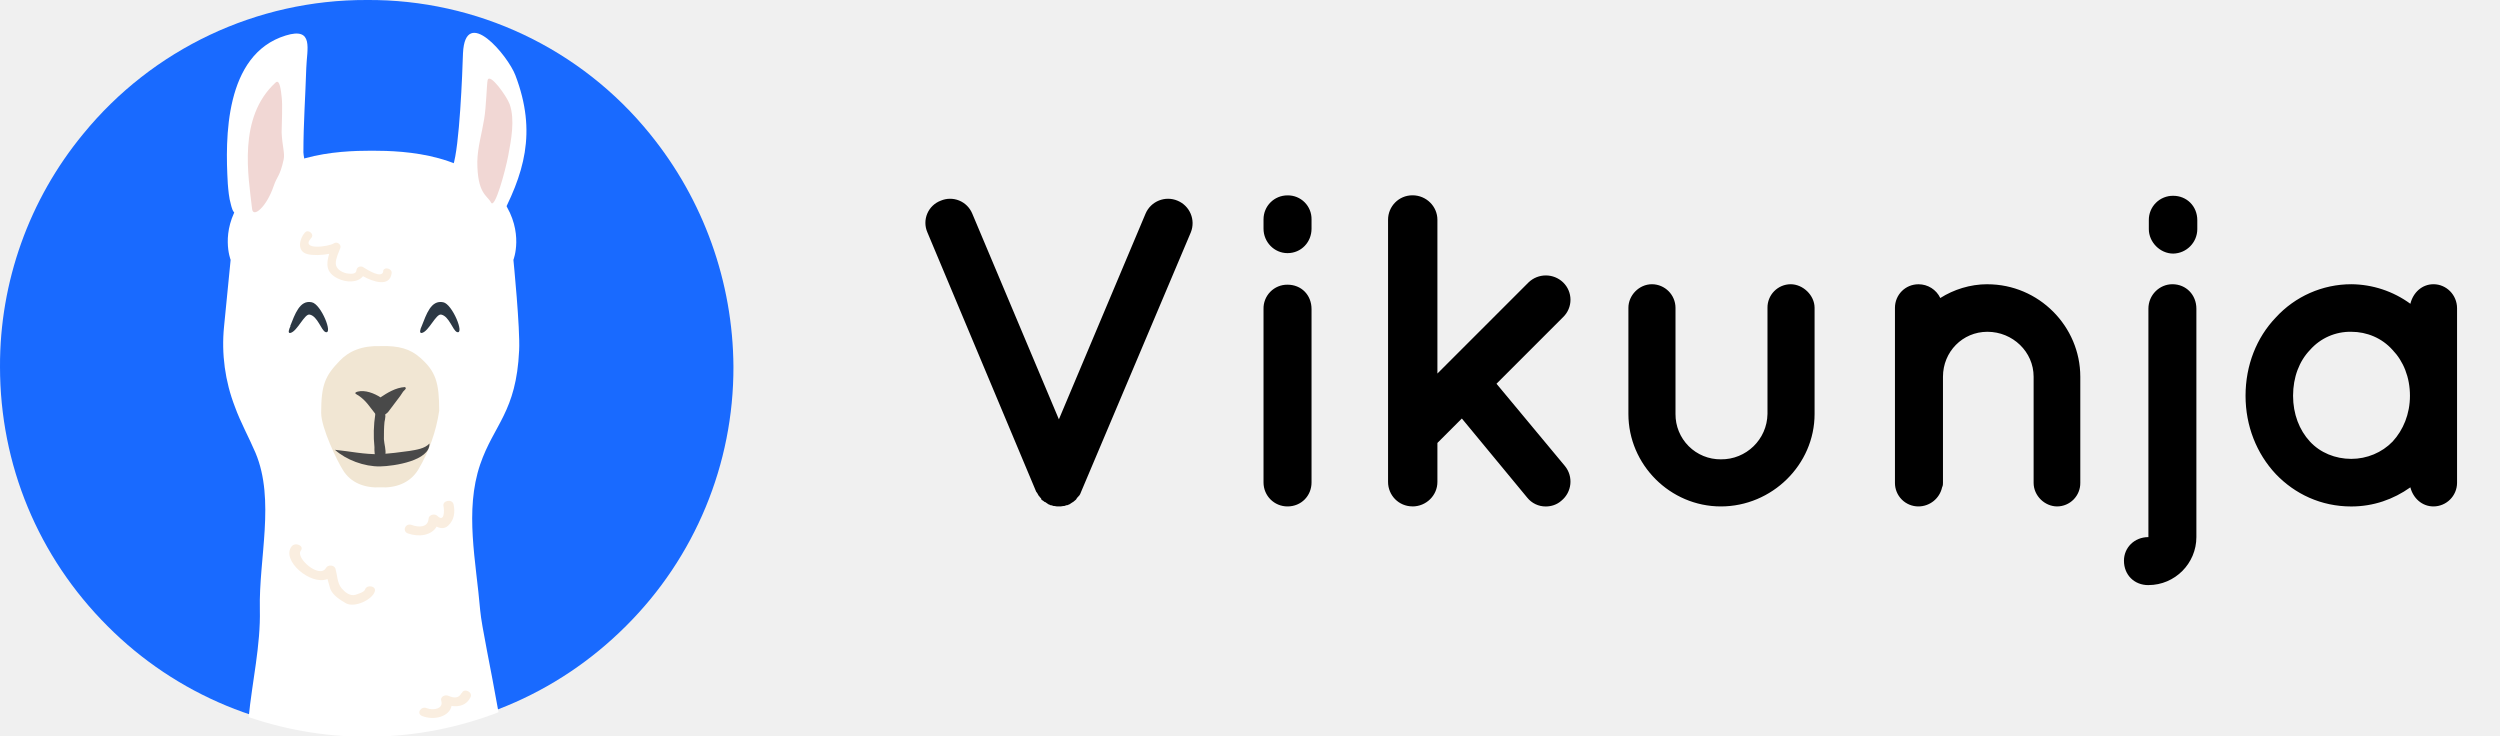
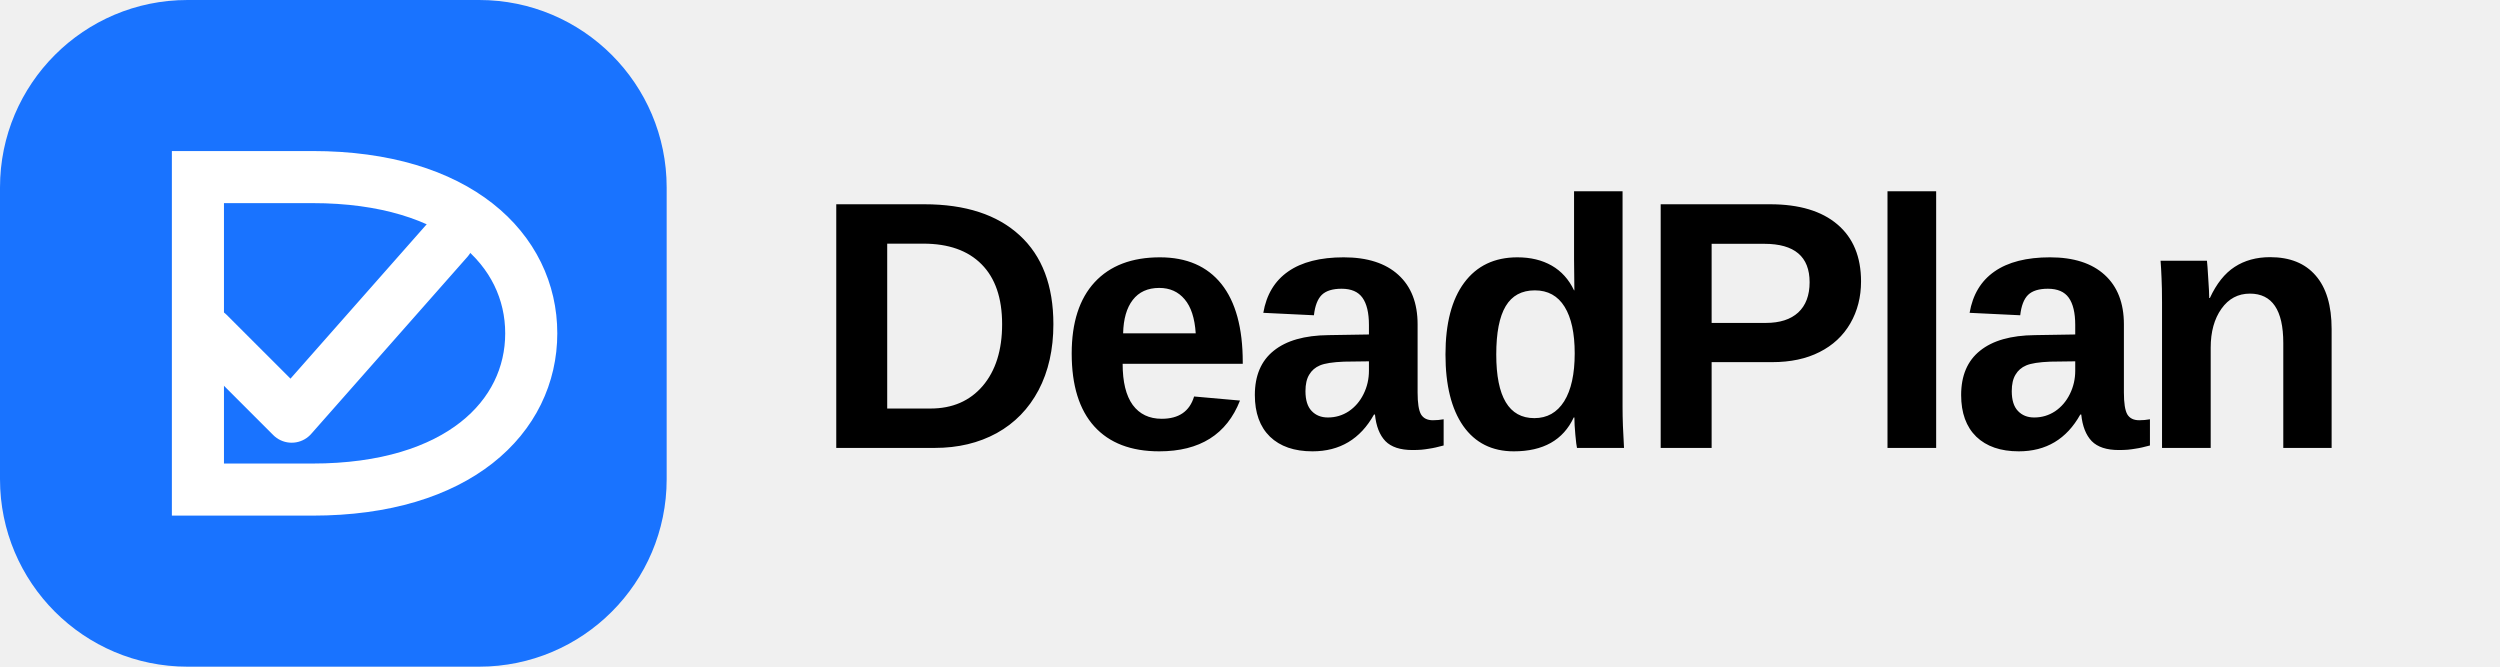
- <svg xmlns="http://www.w3.org/2000/svg" role="img" viewBox="0 0 872.6 256.8" width="872.6" height="256.8" xml:space="preserve">
-   <path fill="#196aff" d="M226.9 46.8A126 126 0 0 0 128 0a127.2 127.2 0 0 0-99 46.8A127 127 0 0 0 0 128c0 34.2 13.3 66.3 37.5 90.5A127.2 127.2 0 0 0 128 256c34.2 0 66.3-13.3 90.5-37.5A127.2 127.2 0 0 0 256 128a130 130 0 0 0-29.1-81.2" />
-   <path fill="#fff" d="M167.6 162.1c4.8-14 12.6-18.2 13.6-39.8.4-7.5-2-31.6-2-31.6s3.8-9.6-3.4-20.3c-11.1-16.7-34-17.8-46-17.8-12.1 0-34.8 1.1-45.9 17.8-7.2 10.7-3.4 20.3-3.4 20.3L78.2 114a60.8 60.8 0 0 0 3.8 28c1.9 5.3 4.9 10.7 7.2 16.1 6.9 16.5 1.1 36.8 1.5 54.6.3 12.6-2.7 25.3-3.9 37.6a127.6 127.6 0 0 0 87.2-1.7c-2.7-15.4-5.9-30-6.4-35.6-1.4-16.9-5.5-34.7 0-50.9" />
-   <path fill="#fff" d="M79.5 64c.2 2.4.4 5 1.1 7.4.2.8.6 2.6 1.5 3 1.2.3 3.5-1.2 4.3-1.8l4.9-3.7 3.2-2.2c1.1-.9 2-2 2.9-3 1.1-1.2 2-2.5 2.8-3.9.7-1 5-1.8 5.7-2.8.7-1.1 0-2.5 0-3.8 0-10 .7-19.7 1-29.4.2-6.6 2.8-14.5-7.2-11.4C78.3 19 78.6 48.5 79.5 63.9M173.7 77.8l-.9-.6c-1.2-1-2.3-1.8-3.3-2.9l-3.8-3.8-3.3-3.5-2-2.4-.7-1.4c-.3-.7-5.3-1.4-4.8-2 .8-1.1 2.7-2 3.2-3.3 2.3-6.5 3.3-32.6 3.5-39.3.8-17 15.7.8 18.3 7.7 7.6 20 3.1 34.5-6.1 51.5" />
-   <path fill="#f1e6d3" d="M153.3 143.4c0-9.9-1.2-13.8-6.7-18.6-3.4-3-7.4-4.2-13.8-4-6.4-.2-11 1.7-14.3 5.2-5 5.2-6.4 8.3-6.4 18.1 0 5.3 5.7 17 7.5 19.8 2.8 4.8 8 6.5 13.2 6.2 5.1.3 10.3-1.4 13.2-6.2a56.4 56.4 0 0 0 7.3-20.5" />
-   <path fill="#f1d7d4" d="M88 73c-1.3-11.5-5.1-32 8.2-44.2 1.5-1.4 1.9 3.2 2.1 5 .4 2.6 0 9.9 0 12.4.2 4.8 1.2 7.3.7 9.5-1.3 6-2.3 5.7-3.5 9.3-2.5 7.3-7.1 11.1-7.5 8M171.4 70.7c1.3 2.4 4.9-10.7 6-16.4 1-5.4 2.4-12.5.5-17.9-1-2.8-7-11.2-7.7-8.4-.3 1.2-.5 9.5-1.2 13.5-.8 5-2.3 9.9-2.4 14.9 0 11.3 3.4 11.7 4.8 14.3" />
-   <path fill="#faeee0" d="M127.4 205.8c-.3.9-2.5 1.5-3.3 1.8-2 .6-3.8-1-4.9-2.3-1.5-1.8-1.5-4.7-2.1-6.8-.4-1.3-2.6-1.5-3.3-.3-2.2 4-10.8-3.5-8.8-6 1.3-1.7-1.9-3.1-3.2-1.5-3.8 4.8 6.6 13.8 12.5 11.4l1 3.5c1 2.3 3.3 3.7 5.5 5 3.1 1.6 9.1-1.3 10-4.1.7-2-2.8-2.6-3.4-.7M154.8 176.7c.3 1.3.4 5.8-2.1 3.4-1-1-3-.4-3.1.9-.2 3.1-3.3 3.2-6 2.2-2.2-.7-3.3 2.3-1.2 3 4 1.4 8.3.6 10-2.4 1.3.7 2.8.8 4-.3 2.2-2 2.5-4.9 1.9-7.5-.5-2-4-1.3-3.5.7M161.1 241.9c-1 1.9-2.6 1.8-4.5 1-1.3-.6-3 .3-2.6 1.7.9 2.7-2.6 3.5-5 2.6-2-.9-3.8 1.8-1.7 2.7 4.2 1.7 9.6.2 10.3-3.5 2.7.4 5.3-.3 6.6-3 1-1.8-2.2-3.4-3-1.5M133.8 94.7c-.5 2.7-5.5-.5-6.8-1.3-1-.8-2.5-.3-2.6 1-.2 1.6-2.5 1.1-3.5 1-2-.5-3.7-1.7-3.7-3.5s1-3.7 1.6-5.4c.4-1.1-1.1-2.3-2.2-1.6-2 1.3-11.9 2.5-8-1.8 1.3-1.3-1-3.3-2.2-1.9-1.8 2-3 6.5.9 7.5 2 .5 5 .4 7.6-.1-1 3.4-1.3 6.5 3 8.6 3 1.5 7 1.5 8.8-.8 3.6 2 9.3 3.9 10-1 .3-1.7-2.7-2.5-3-.7" />
-   <path fill="#494949" d="M116.9 157c5.2.5 10.5 1.7 15.8 1.5 3.3-.2 6.8-.6 10.2-1.1 2.4-.4 5.4-.8 7-2.6.2 6-12.3 7.9-17.2 8-5.6.1-11.9-2.3-15.8-5.8" />
-   <path fill="#494949" d="M131 144.5c-.6 3.9-.7 7.8-.3 11.6 0 1-.2 3.5 1.2 4 1 .4 2.4-.4 2.6-1.4.3-1.6-.4-3.7-.5-5.4 0-2 0-4 .2-6 .2-1.2.8-2.8-.5-3.6-1-.6-2.5-.4-2.7.8" />
-   <path fill="#494949" d="M141.3 135.1c-3.2.2-6.1 2-8.5 3.6-2.1-1.4-5.4-2.7-8-2-1.7.5-.2 1 .4 1.4a15 15 0 0 1 3.2 3c1.4 1.7 2.6 3.5 4 5 1.1-.6 2-1.4 3-2.2l4.3-5.7 1-1.5c.4-.5 1.5-1.2.6-1.6" />
-   <path fill="#2c3844" d="M101.3 113.8c1.6-4 3.3-9.2 7.5-8.3 3.3.6 7.6 11.4 4.8 10.4-1.5-.6-2.7-5.5-5.5-6.1-1.8-.4-4.3 5.8-6.7 6.4-1.1.3-.5-1.4 0-2.4M147.2 113.8c1.6-4 3.2-9.2 7.5-8.3 3.2.6 7.6 11.4 4.8 10.4-1.5-.6-2.7-5.5-5.5-6.1-1.8-.4-4.3 5.8-6.7 6.4-1.1.3-.6-1.4-.1-2.4" />
-   <g fill="currentColor" stroke-width="29.1" font-family="Quicksand" font-size="1163.4" font-weight="700" letter-spacing="0" style="line-height:1.25" word-spacing="0">
-     <path d="M3302.3-1549.4c3.4 2.3 8.1 5.8 10.4 7h1.2s1.2 0 1.2 1.1c2.3 0 7 1.2 9.3 2.4h2.3c3.5 1.1 8.1 1.1 11.6 1.1s7 0 11.7-1.1h2.3c3.5-1.2 5.8-2.4 9.3-2.4 1.1-1.1 1.1-1.1 2.3-1.1 3.5-1.2 7-4.7 9.3-5.8l2.3-1.2c2.4-2.3 4.7-3.5 7-5.8 1.2-1.2 1.2-1.2 2.4-3.5 1.1-2.3 4.6-4.7 5.8-7 1.1 0 1.1 0 1.1-1.2 2.4-2.3 3.5-7 4.7-9.3l287.3-679.4a63.9 63.9 0 0 0-34.9-82.6 64 64 0 0 0-83.7 33.8l-226.9 538.6-226.8-538.6a62.7 62.7 0 0 0-82.6-33.8 62 62 0 0 0-35 82.6l285 679.4c2.4 2.4 4.7 7 5.9 9.3 0 1.2 1.2 1.2 1.2 1.2 1.1 2.3 3.5 4.7 5.8 7 0 2.3 1.1 2.3 1.1 3.5 3.5 2.3 5.9 3.5 8.2 5.8h1.2zM3936.8-2118.3a62.1 62.1 0 0 0-62.8 64v453.7c0 35 28 62.8 62.8 62.8 36.1 0 62.9-27.9 62.9-62.8v-453.7c0-37.2-26.8-64-62.9-64zm62.9-171a61.8 61.8 0 0 0-62.9-62.8c-34.9 0-62.8 27.9-62.8 62.8v24.4c0 35 28 64 62.8 64 36.1 0 62.9-29 62.9-64zM4264-1537.8c36.1 0 65.2-29 65.2-64V-1704l64-64 171 207a61.7 61.7 0 0 0 48.9 23.3c14 0 29-4.6 40.7-15.1a64.5 64.5 0 0 0 9.3-90.7L4483.9-1859l174.5-174.5a63.2 63.2 0 0 0 0-90.7 65.3 65.3 0 0 0-90.7 0l-238.5 238.5v-402.6c0-34.9-29-64-65.2-64-36 0-64 29.1-64 64v686.4c0 35 28 64 64 64zM5316.6-1779.8v-278c0-32.6-30.2-61.7-62.8-61.7a61 61 0 0 0-60.5 61.7v278a120.7 120.7 0 0 1-122.1 118.7 117.7 117.7 0 0 1-118.7-118.7v-278a62 62 0 0 0-61.6-61.7c-33.8 0-61.7 29.1-61.7 61.7v278c0 132.7 109.3 242 242 242 133.8 0 245.4-109.3 245.4-242zM5769-2119.5c-45.3 0-88.4 14-123.3 36.1a63 63 0 0 0-57-36c-34.9 0-61.7 27.9-61.7 61.6v458.3a61.3 61.3 0 0 0 61.7 61.7 63.6 63.6 0 0 0 61.7-50c2.3-4.7 2.3-8.1 2.3-11.6v-278c0-65.2 51.2-117.6 116.3-117.6 66.3 0 121 52.4 121 117.5v278c0 33.8 29.1 61.7 61.7 61.7a61 61 0 0 0 60.5-61.6v-278c0-131.5-108.2-242-243.2-242zM6255.6-2199.7a64.3 64.3 0 0 0 62.9-64v-23.3c0-37.2-28-64-62.9-64a63 63 0 0 0-64 64v23.3c0 33.7 29.1 64 64 64zm-65.1 867.8c69.8 0 125.6-57 125.6-125.6v-598c0-36-26.7-64-62.8-64-33.7 0-62.8 28-62.8 64v598c-37.2 0-64 28-64 61.7 0 37.2 26.8 64 64 64zM6998.5-2056.6c0-35-28-62.9-61.7-62.9-30.2 0-53.5 22.1-60.5 51.2a265.2 265.2 0 0 0-154.7-51.2 268 268 0 0 0-197.8 87.3c-50 52.3-79 124.5-79 204.7 0 79.2 29 151.3 79 204.8 50 52.4 118.7 85 197.8 85 58.2 0 110.5-18.7 154.7-50.1 7 28 30.3 50 60.5 50a62 62 0 0 0 61.7-61.6v-228zm-168.7 349c-28 29-67.5 45.3-108.2 45.3-41.9 0-81.4-16.2-108.2-45.3-28-30.3-44.2-72.2-44.2-119.9 0-48.8 16.3-90.7 44.2-119.8a140.3 140.3 0 0 1 108.2-47.7c40.7 0 80.3 16.3 108.2 47.7 28 29.1 45.4 71 45.4 119.8 0 47.7-17.5 89.6-45.4 119.9z" style="-inkscape-font-specification:'Quicksand Bold'" transform="matrix(.13333 0 0 .13333 -75.5 381.8)" />
-   </g>
+ <svg xmlns="http://www.w3.org/2000/svg" role="img" width="240" height="64" viewBox="0 0 240 64">
+   <rect width="64" height="64" rx="18" fill="#1973ff" />
+   <path d="M19 17h11c14 0 21 7 21 15S44 47 30 47H19V17Z" fill="none" stroke="white" stroke-width="5" />
+   <path d="m20 32 8 8 15-17" fill="none" stroke="white" stroke-width="5" stroke-linecap="round" stroke-linejoin="round" />
+   <text x="78" y="43" fill="currentColor" font-family="Arial, sans-serif" font-size="34" font-weight="700" letter-spacing="-1">DeadPlan</text>
</svg>
